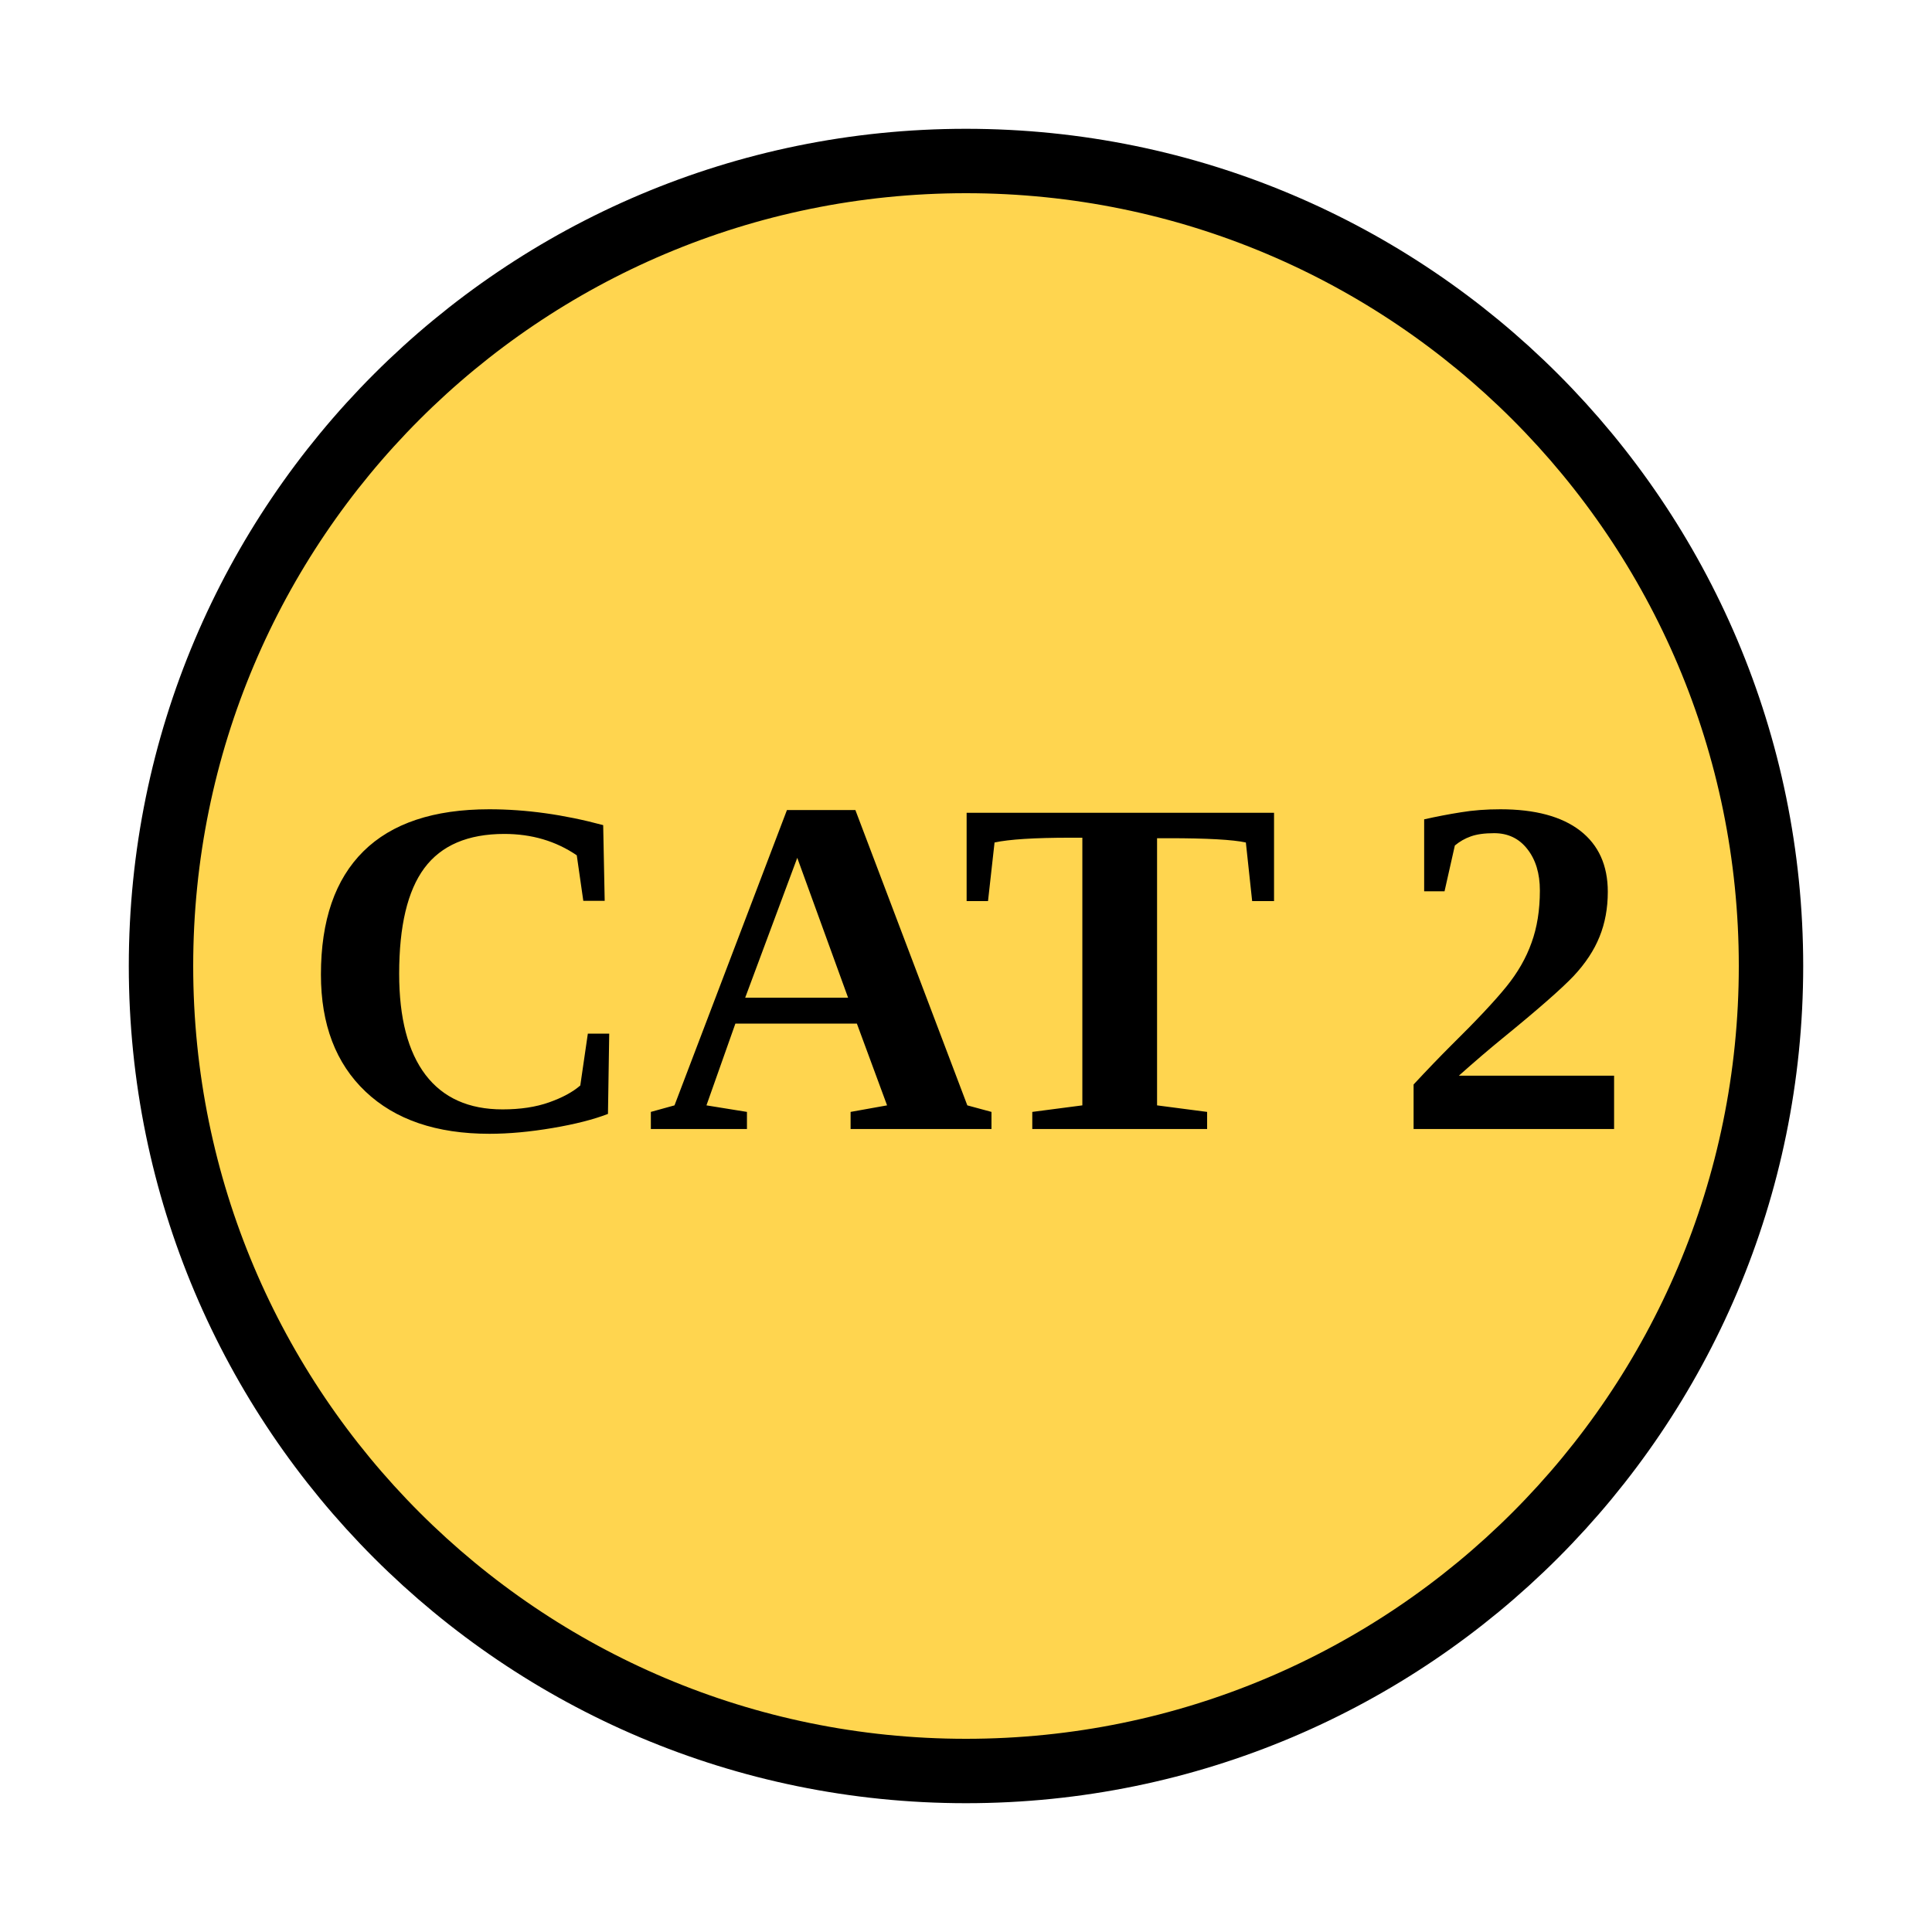
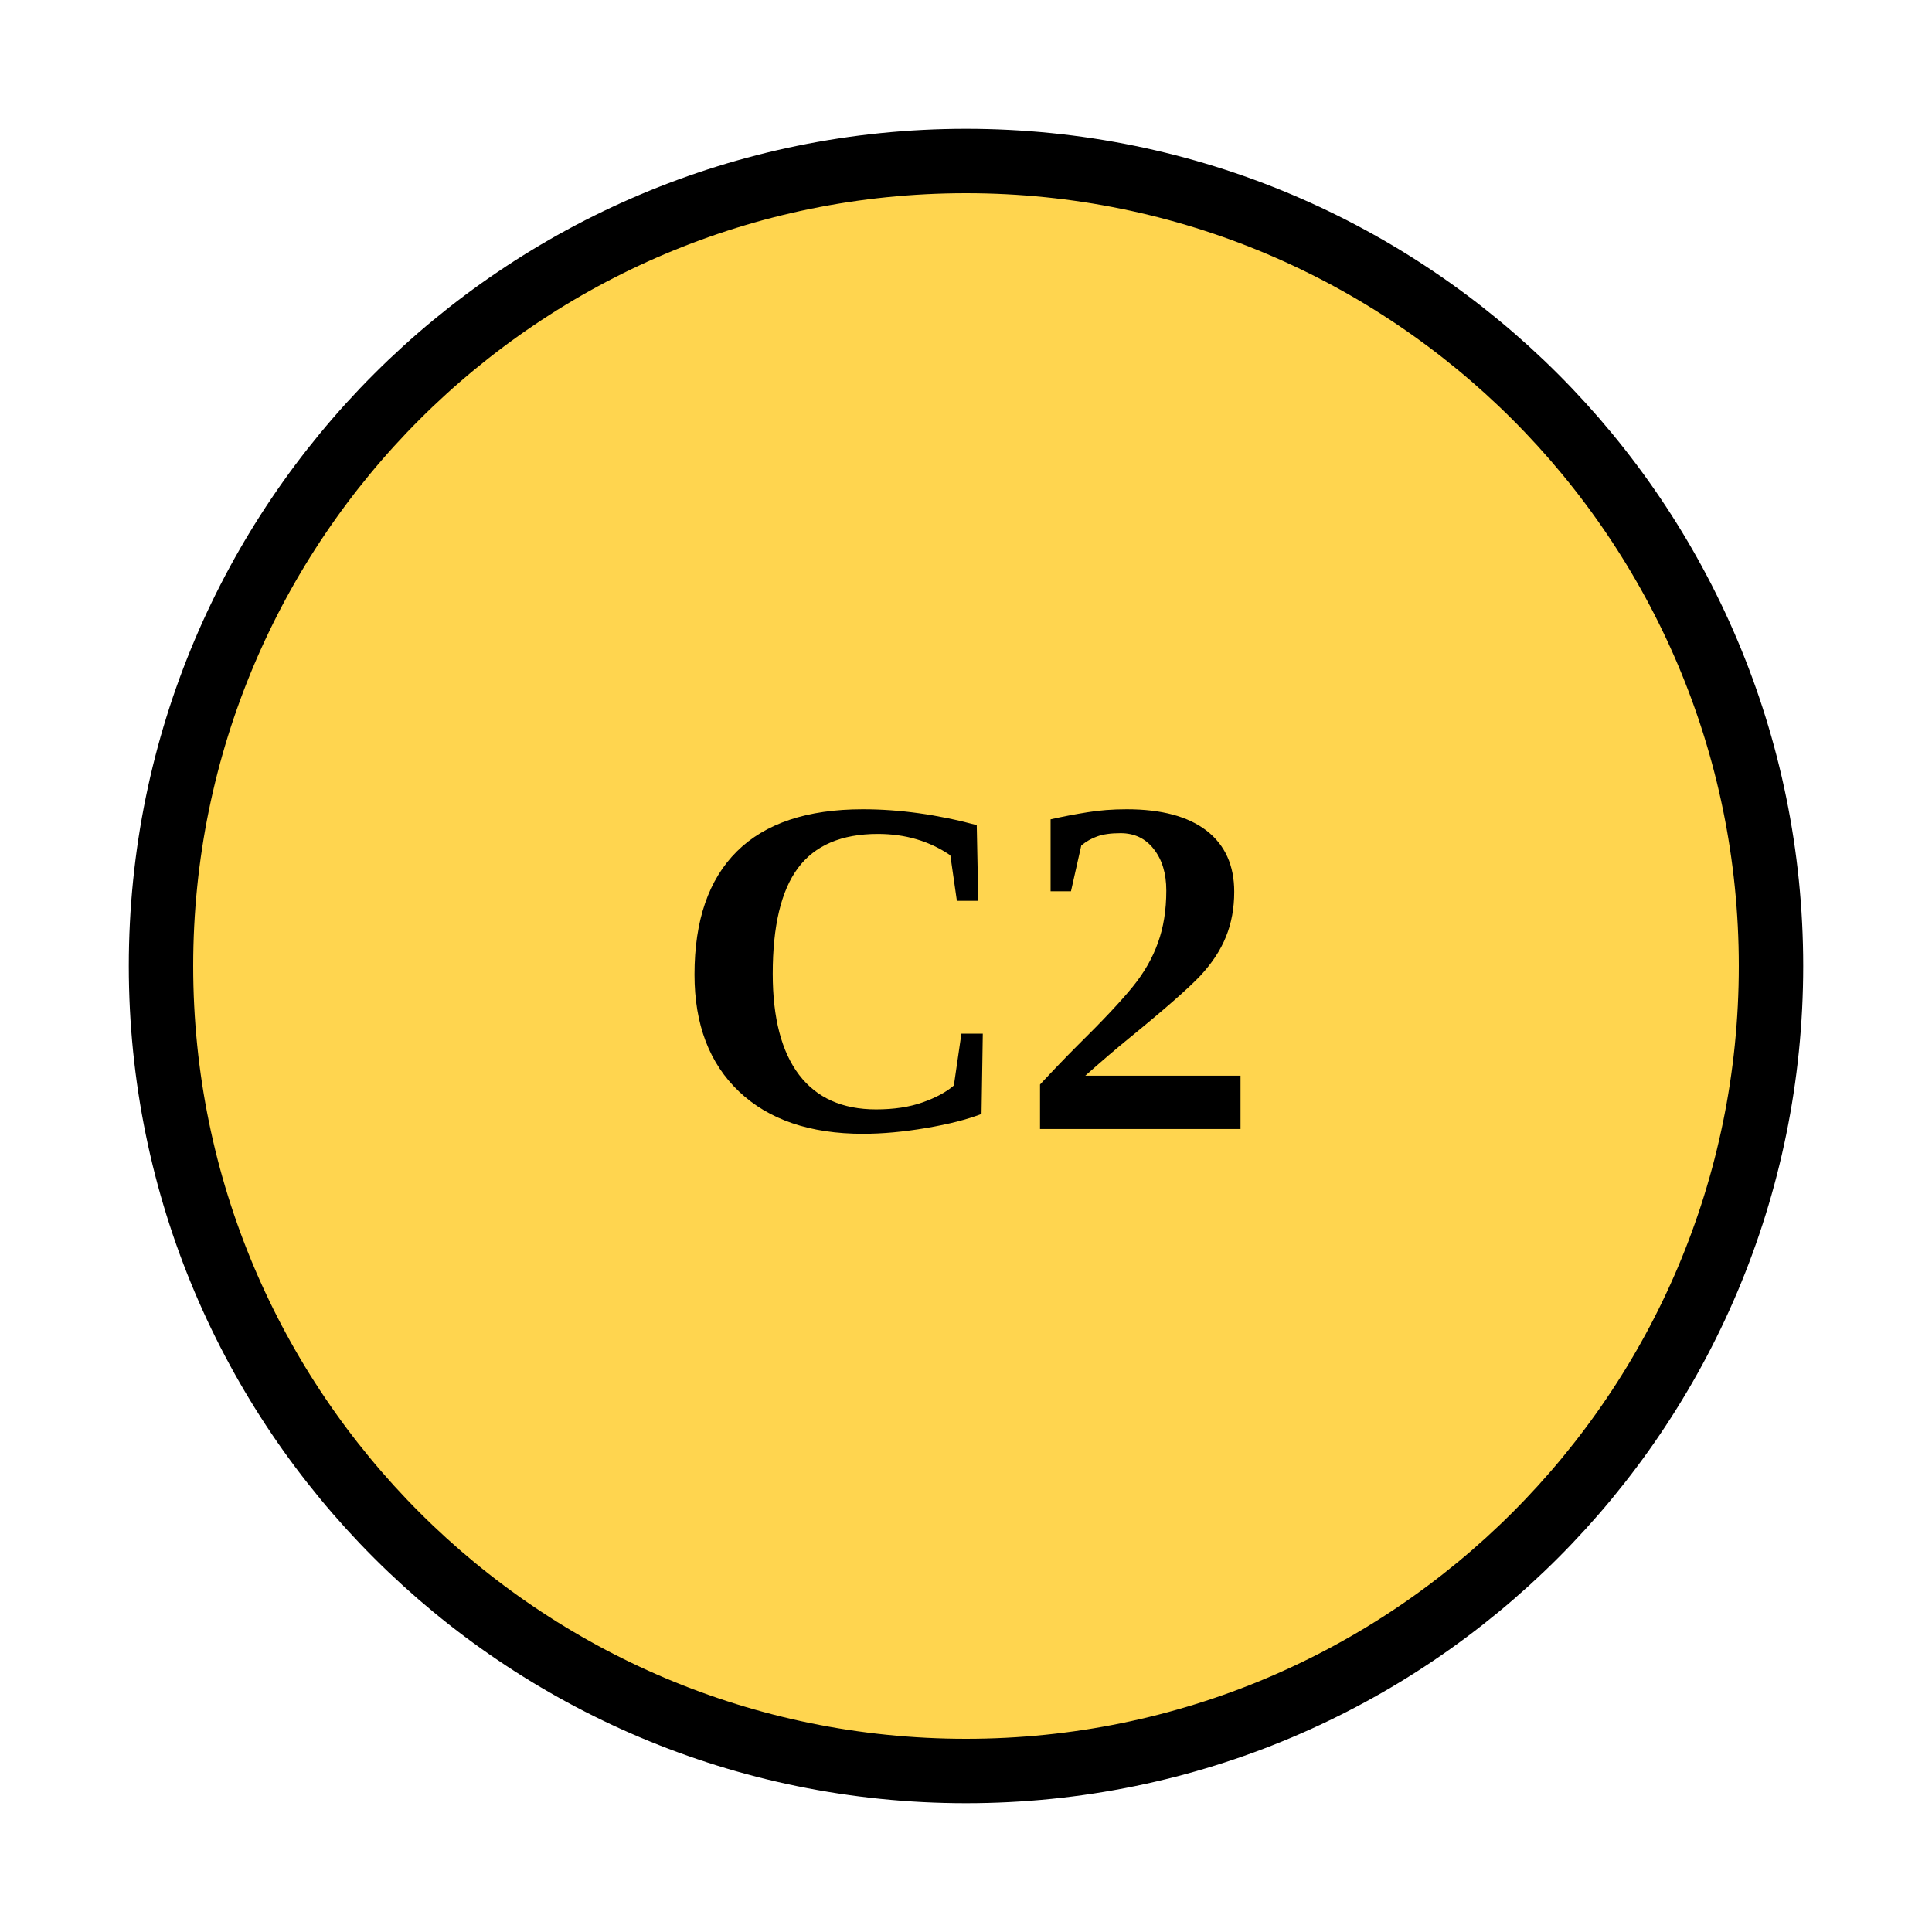
<svg xmlns="http://www.w3.org/2000/svg" width="120" height="120" viewBox="0 0 120 120">
  <g transform="translate(60,60)">
    <circle r="50" fill="#FFD54F" stroke="black" stroke-width="4" />
    <text text-anchor="middle" dominant-baseline="central" font-size="30px" font-weight="bold" fill="black">
-       CAT 2
+       C2
    </text>
  </g>
</svg>
